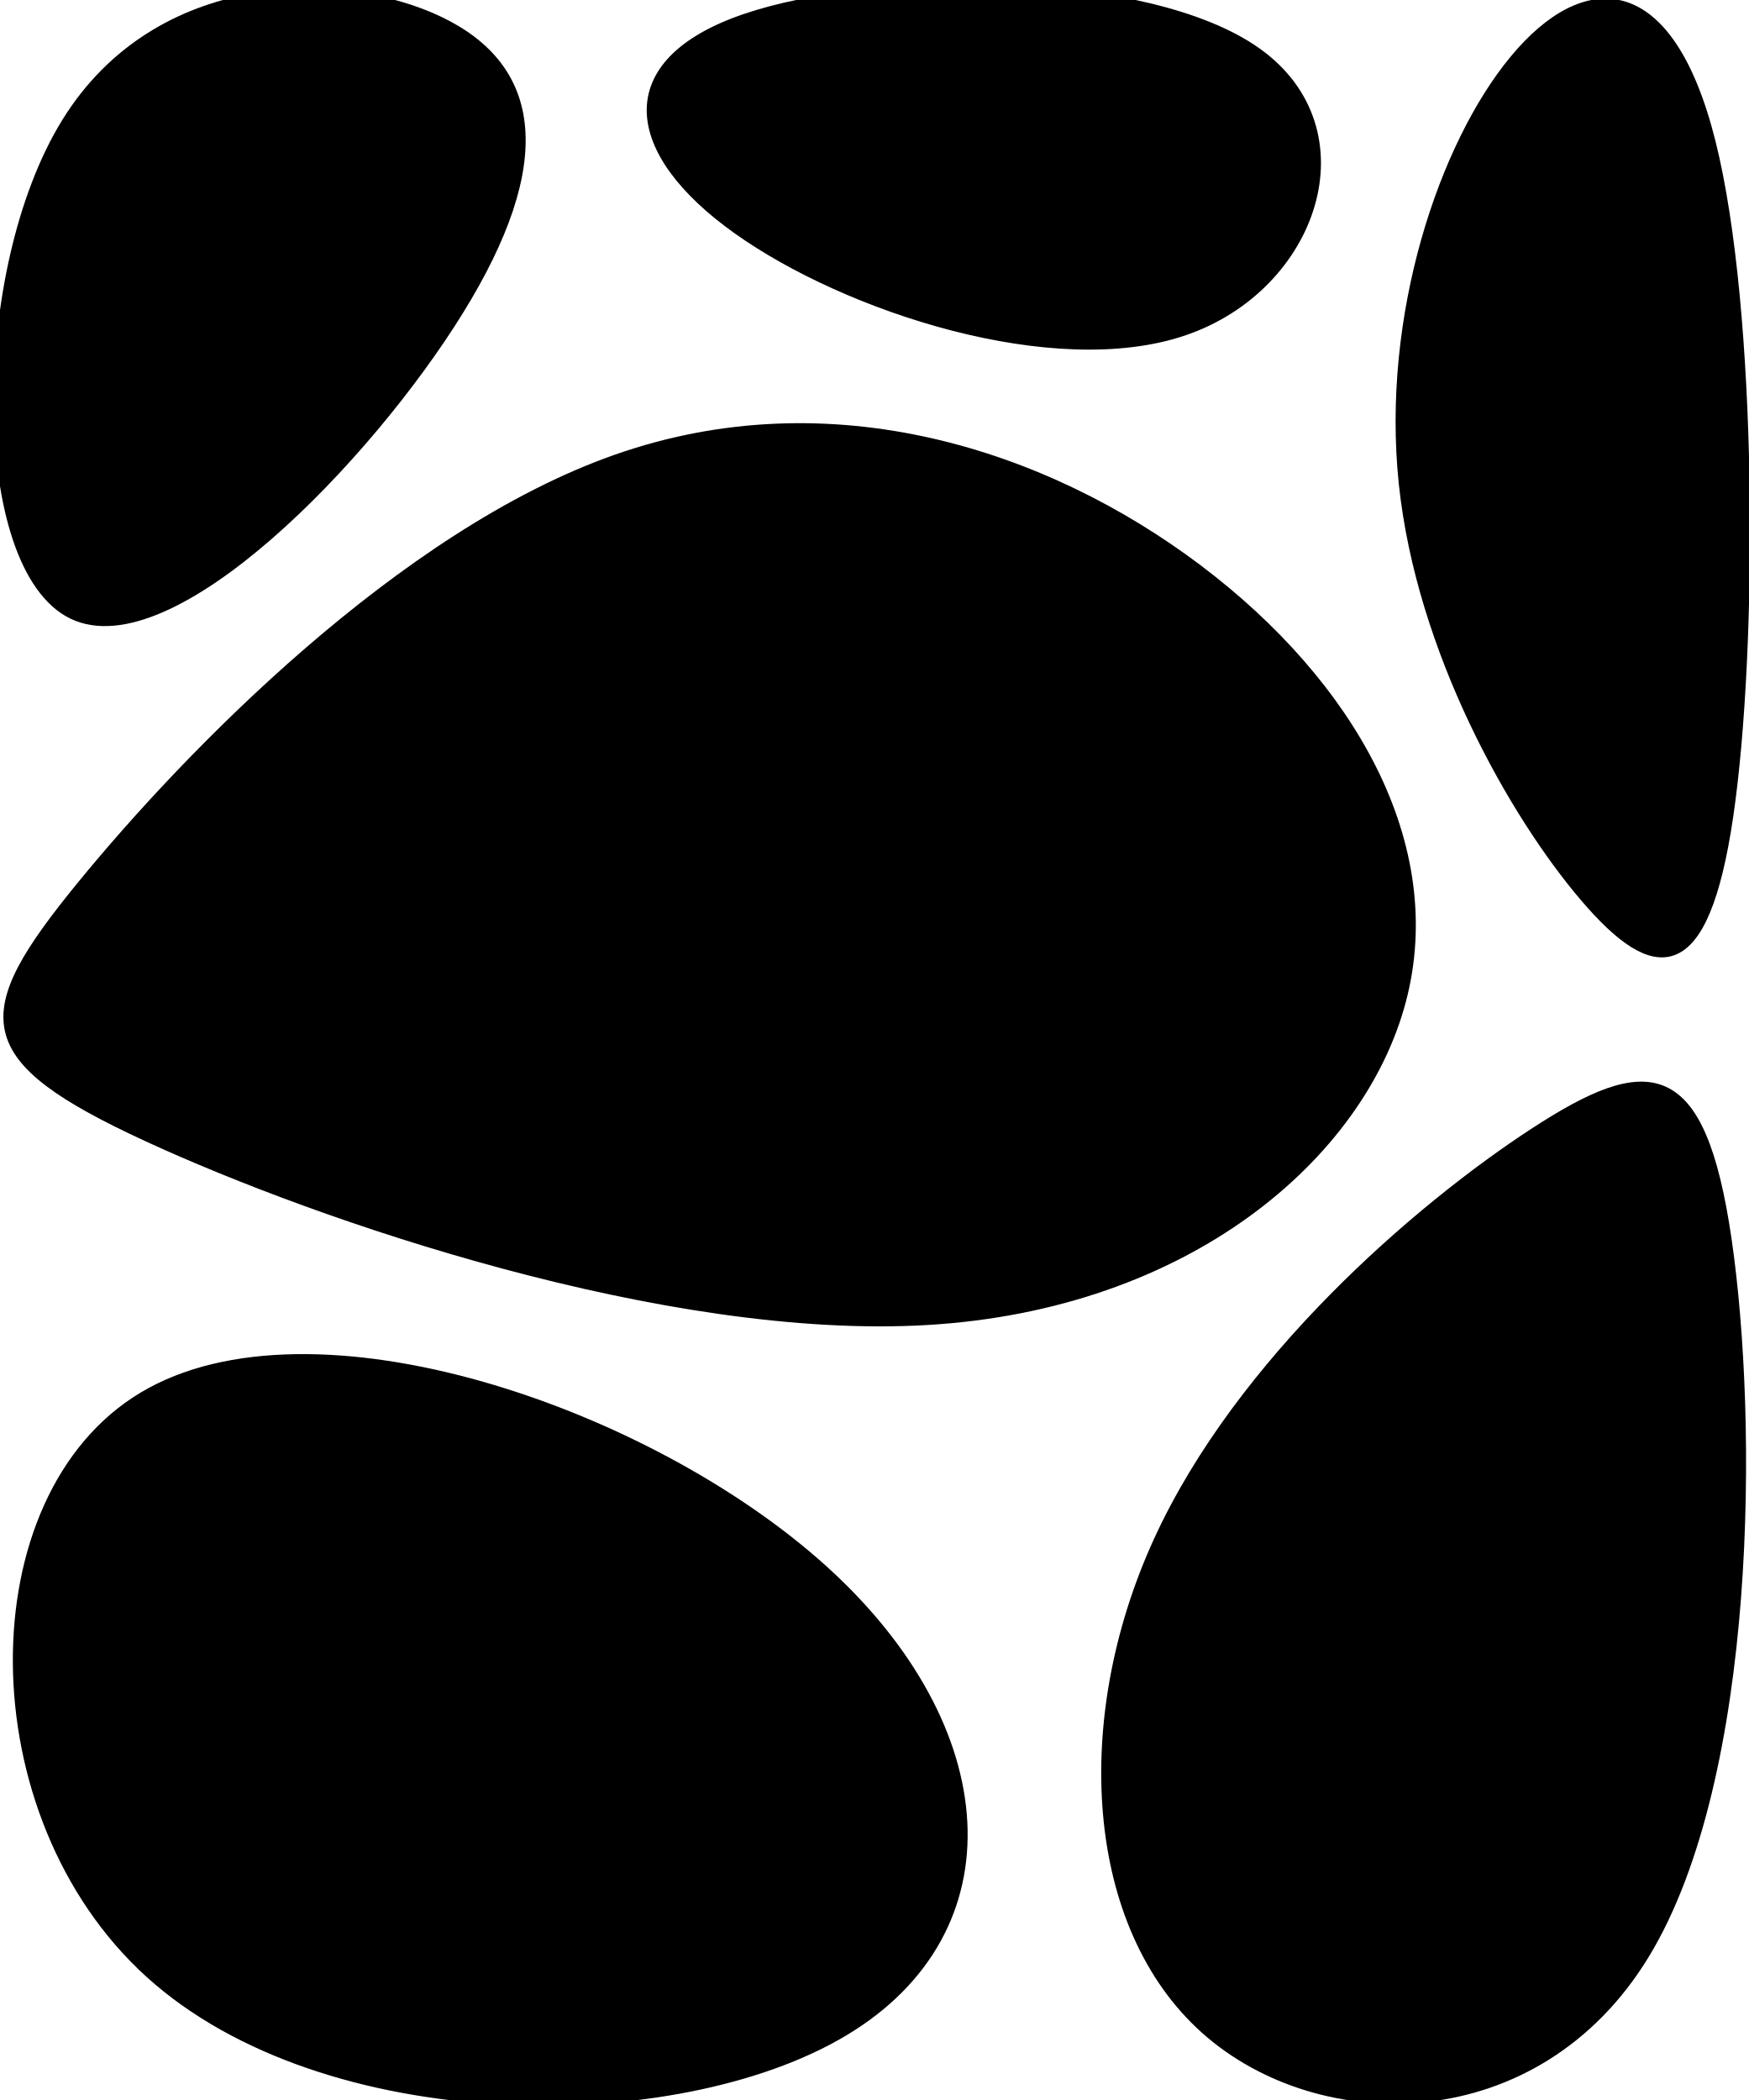
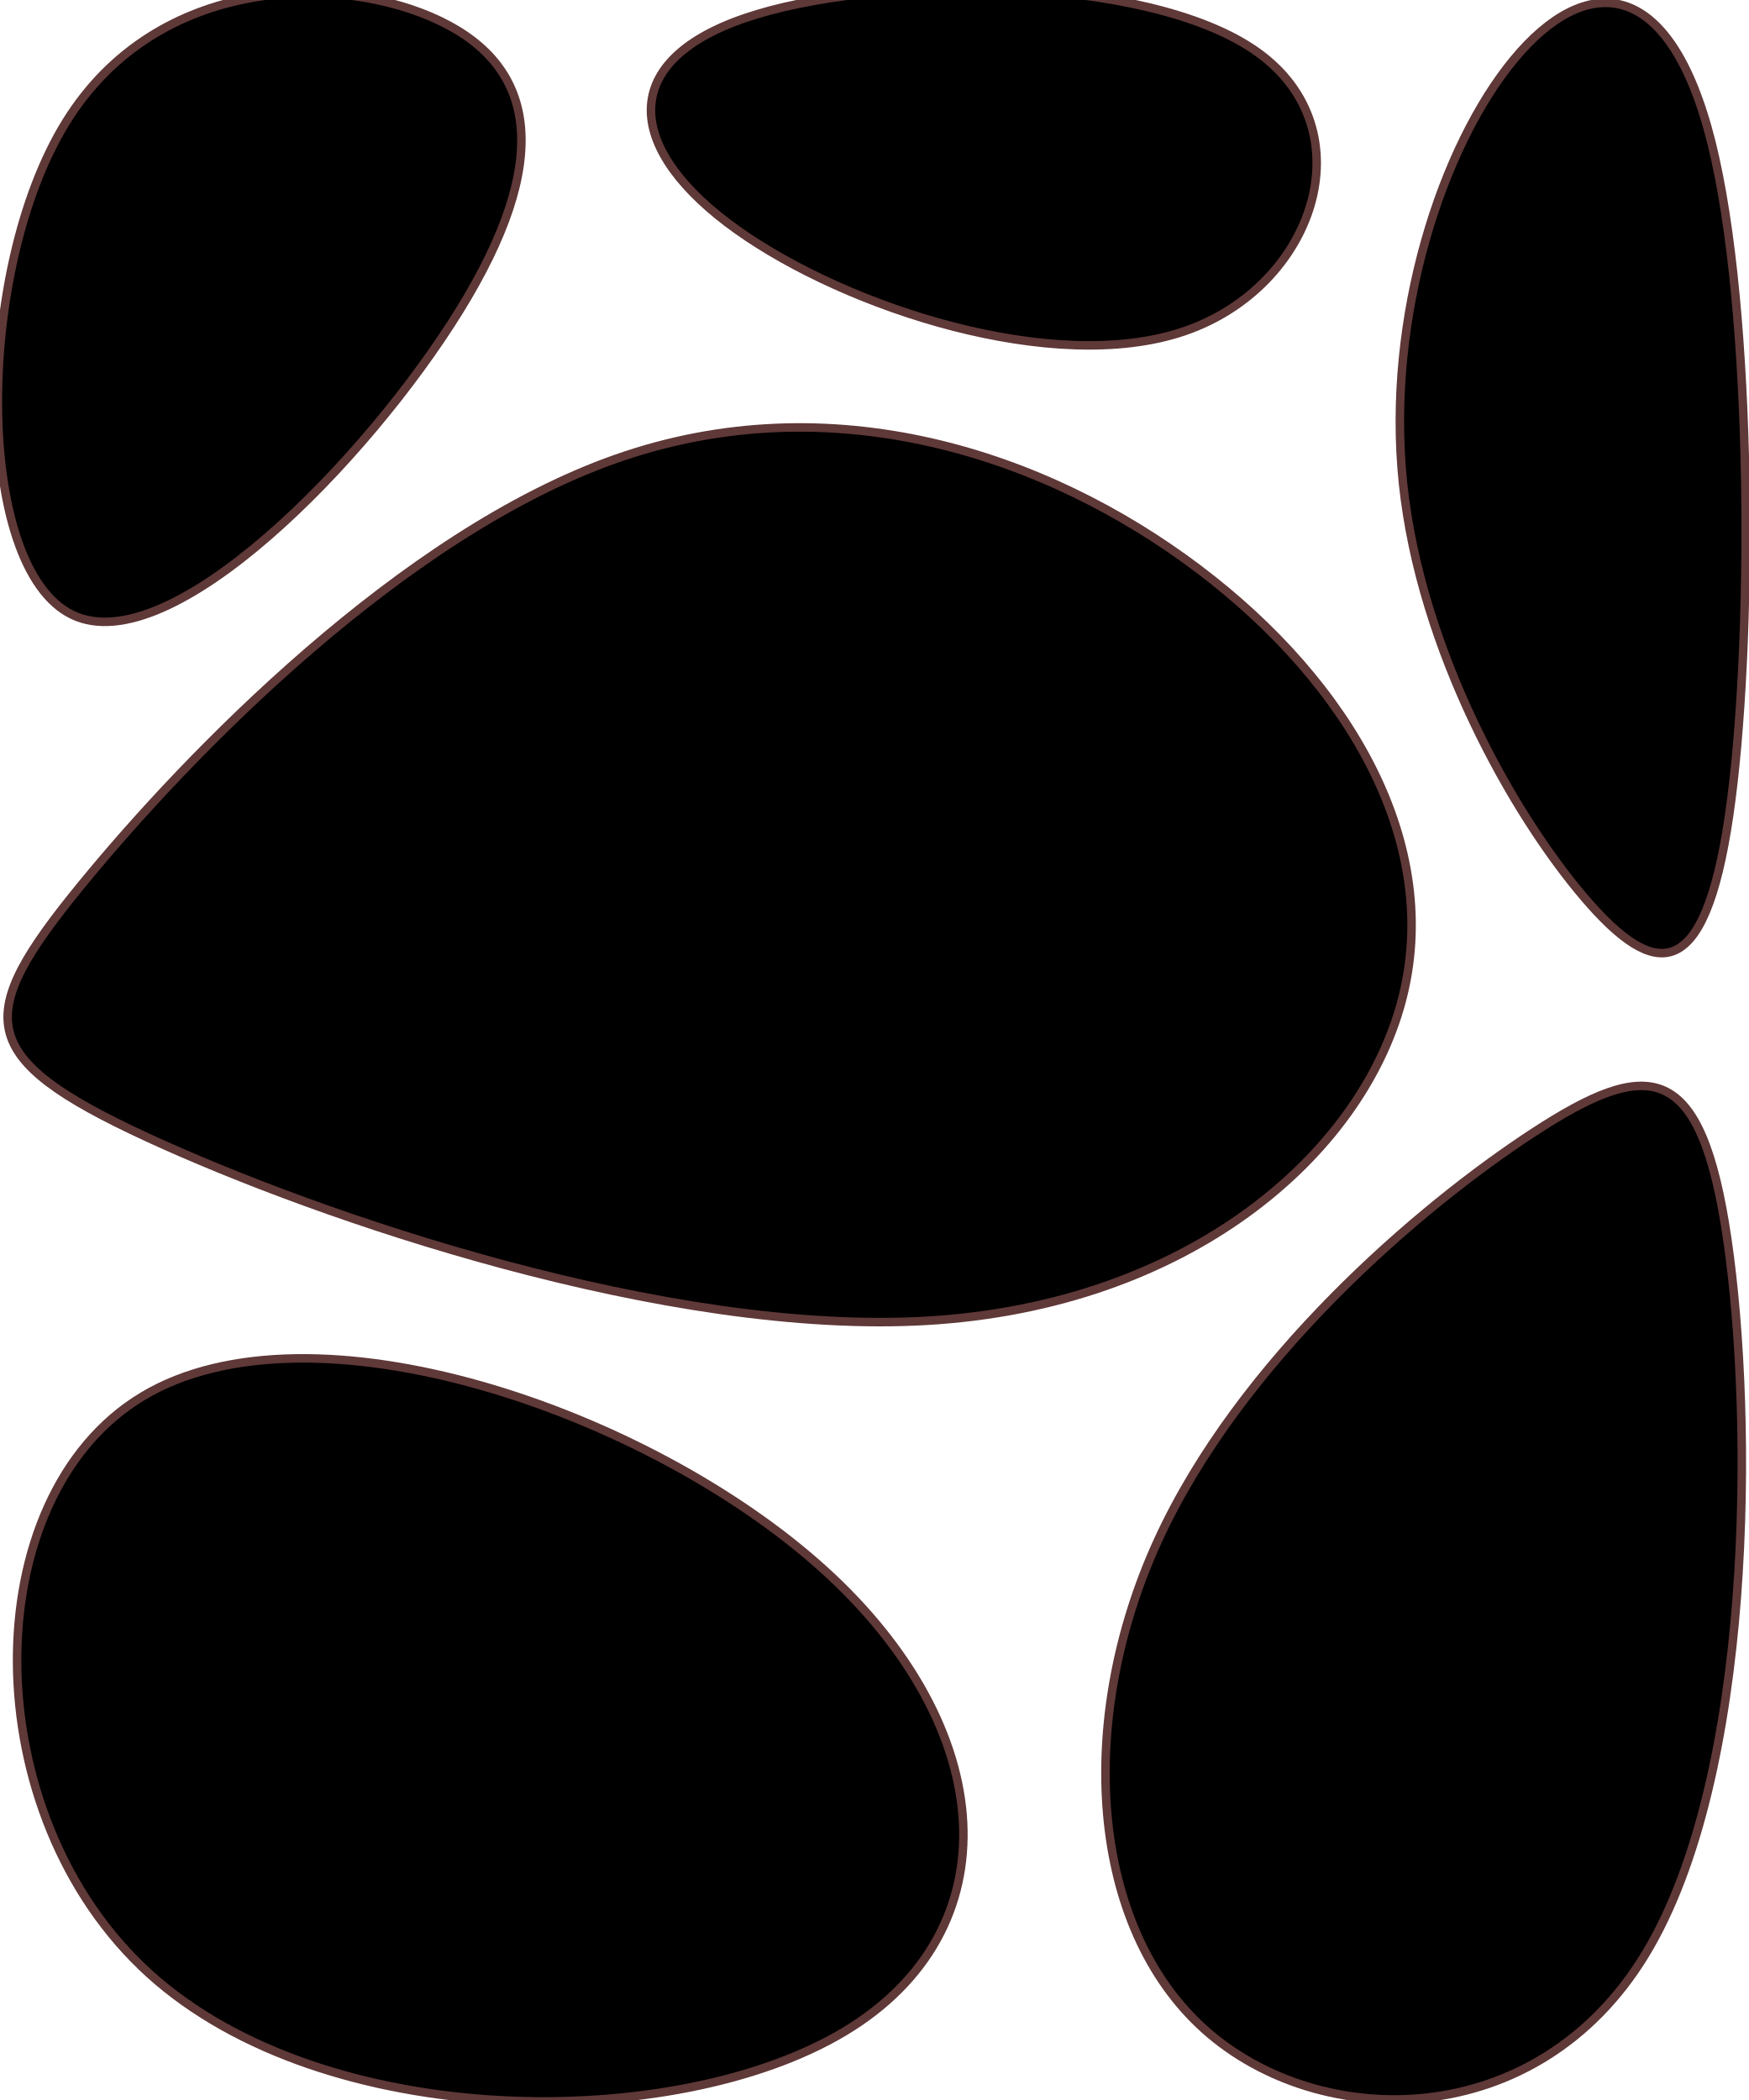
<svg xmlns="http://www.w3.org/2000/svg" x="-1.888" y="0" width="205.623mm" height="246.976mm" viewBox=" -1.888 0 205.623 246.976" style="enable-background:new -1.888 0 205.623 246.976; " preserveAspectRatio="xMinYMin meet" xml:space="preserve">
  <g id="Default">
    <path id="7e054f8d-4e57-4963-bcf5-5359a6cfde1c" d=" M 97.411 238.933  C 117.234 227.046 115.618 203.272 94.987 184.593  C 74.357 165.914 34.712 152.33 14.889 164.218  C -4.933 176.105 -4.933 213.463 15.697 232.141  C 36.328 250.82 77.589 250.82 97.411 238.933 " class="cls-388362514">  </path>
    <path id="d1f9555b-622c-49ca-b6cb-70d568812fd1" d=" M 199.375 16.748  C 194.416 -3.098 184.496 -3.098 176.152 6.973  C 167.808 17.044 161.039 37.186 163.109 56.872  C 165.178 76.558 176.084 95.789 184.429 105.564  C 192.773 115.339 198.554 115.658 201.445 95.972  C 204.335 76.286 204.335 36.594 199.375 16.748 " class="cls-388362514">  </path>
    <path id="c09dcc5b-b5da-4f03-b681-d41f01111ba8" d=" M 5.863 14.37  C -4.933 31.839 -4.933 66.776 6.636 72.318  C 18.205 77.859 41.343 54.005 52.139 36.537  C 62.935 19.068 61.39 7.985 49.821 2.443  C 38.252 -3.098 16.659 -3.098 5.863 14.37 " class="cls-388362514">  </path>
    <path id="0623316d-ecc7-400f-85b1-1b0c15630b98" d=" M 191.595 229.852  C 204.335 208.884 204.335 166.948 201.254 145.81  C 198.173 124.671 192.011 124.331 178.447 133.187  C 164.883 142.043 143.917 160.095 134.257 181.234  C 124.598 202.372 126.244 226.596 139.808 238.708  C 153.372 250.82 178.854 250.82 191.595 229.852 " class="cls-388362514">  </path>
    <path id="e41cdc5b-ec18-489d-aed1-9dba4814d6fe" d=" M 70.58 53.949  C 45.376 62.803 20.221 88.736 7.644 104.126  C -4.933 119.516 -4.933 124.364 15.441 133.769  C 35.816 143.174 76.566 157.136 107.143 155.332  C 137.72 153.528 158.126 135.958 162.956 117.7  C 167.786 99.441 157.04 80.494 139.04 66.908  C 121.04 53.322 95.785 45.096 70.58 53.949 " class="cls-388362514">  </path>
    <path id="83b9c4ee-dbd1-486e-a043-4fc2a7f15f1e" d=" M 85.7 2.134  C 70.411 7.366 71.87 17.831 84.795 27.035  C 97.72 36.24 122.111 44.184 137.4 38.952  C 152.688 33.719 158.874 15.311 145.949 6.106  C 133.024 -3.098 100.988 -3.098 85.7 2.134 " class="cls-388362514">  </path>
  </g>
  <defs>
-     <style> .cls-388362514{stroke:Black ; stroke-opacity:1; stroke-width:1; stroke-linecap:round; stroke-linejoin:round; fill:#000000 ; fill-opacity:1; } </style>
+     <style> .cls-388362514{stroke:#5f3838 ; stroke-opacity:1; stroke-width:1; stroke-linecap:round; stroke-linejoin:round; fill:#000000 ; fill-opacity:1; } </style>
  </defs>
</svg>
